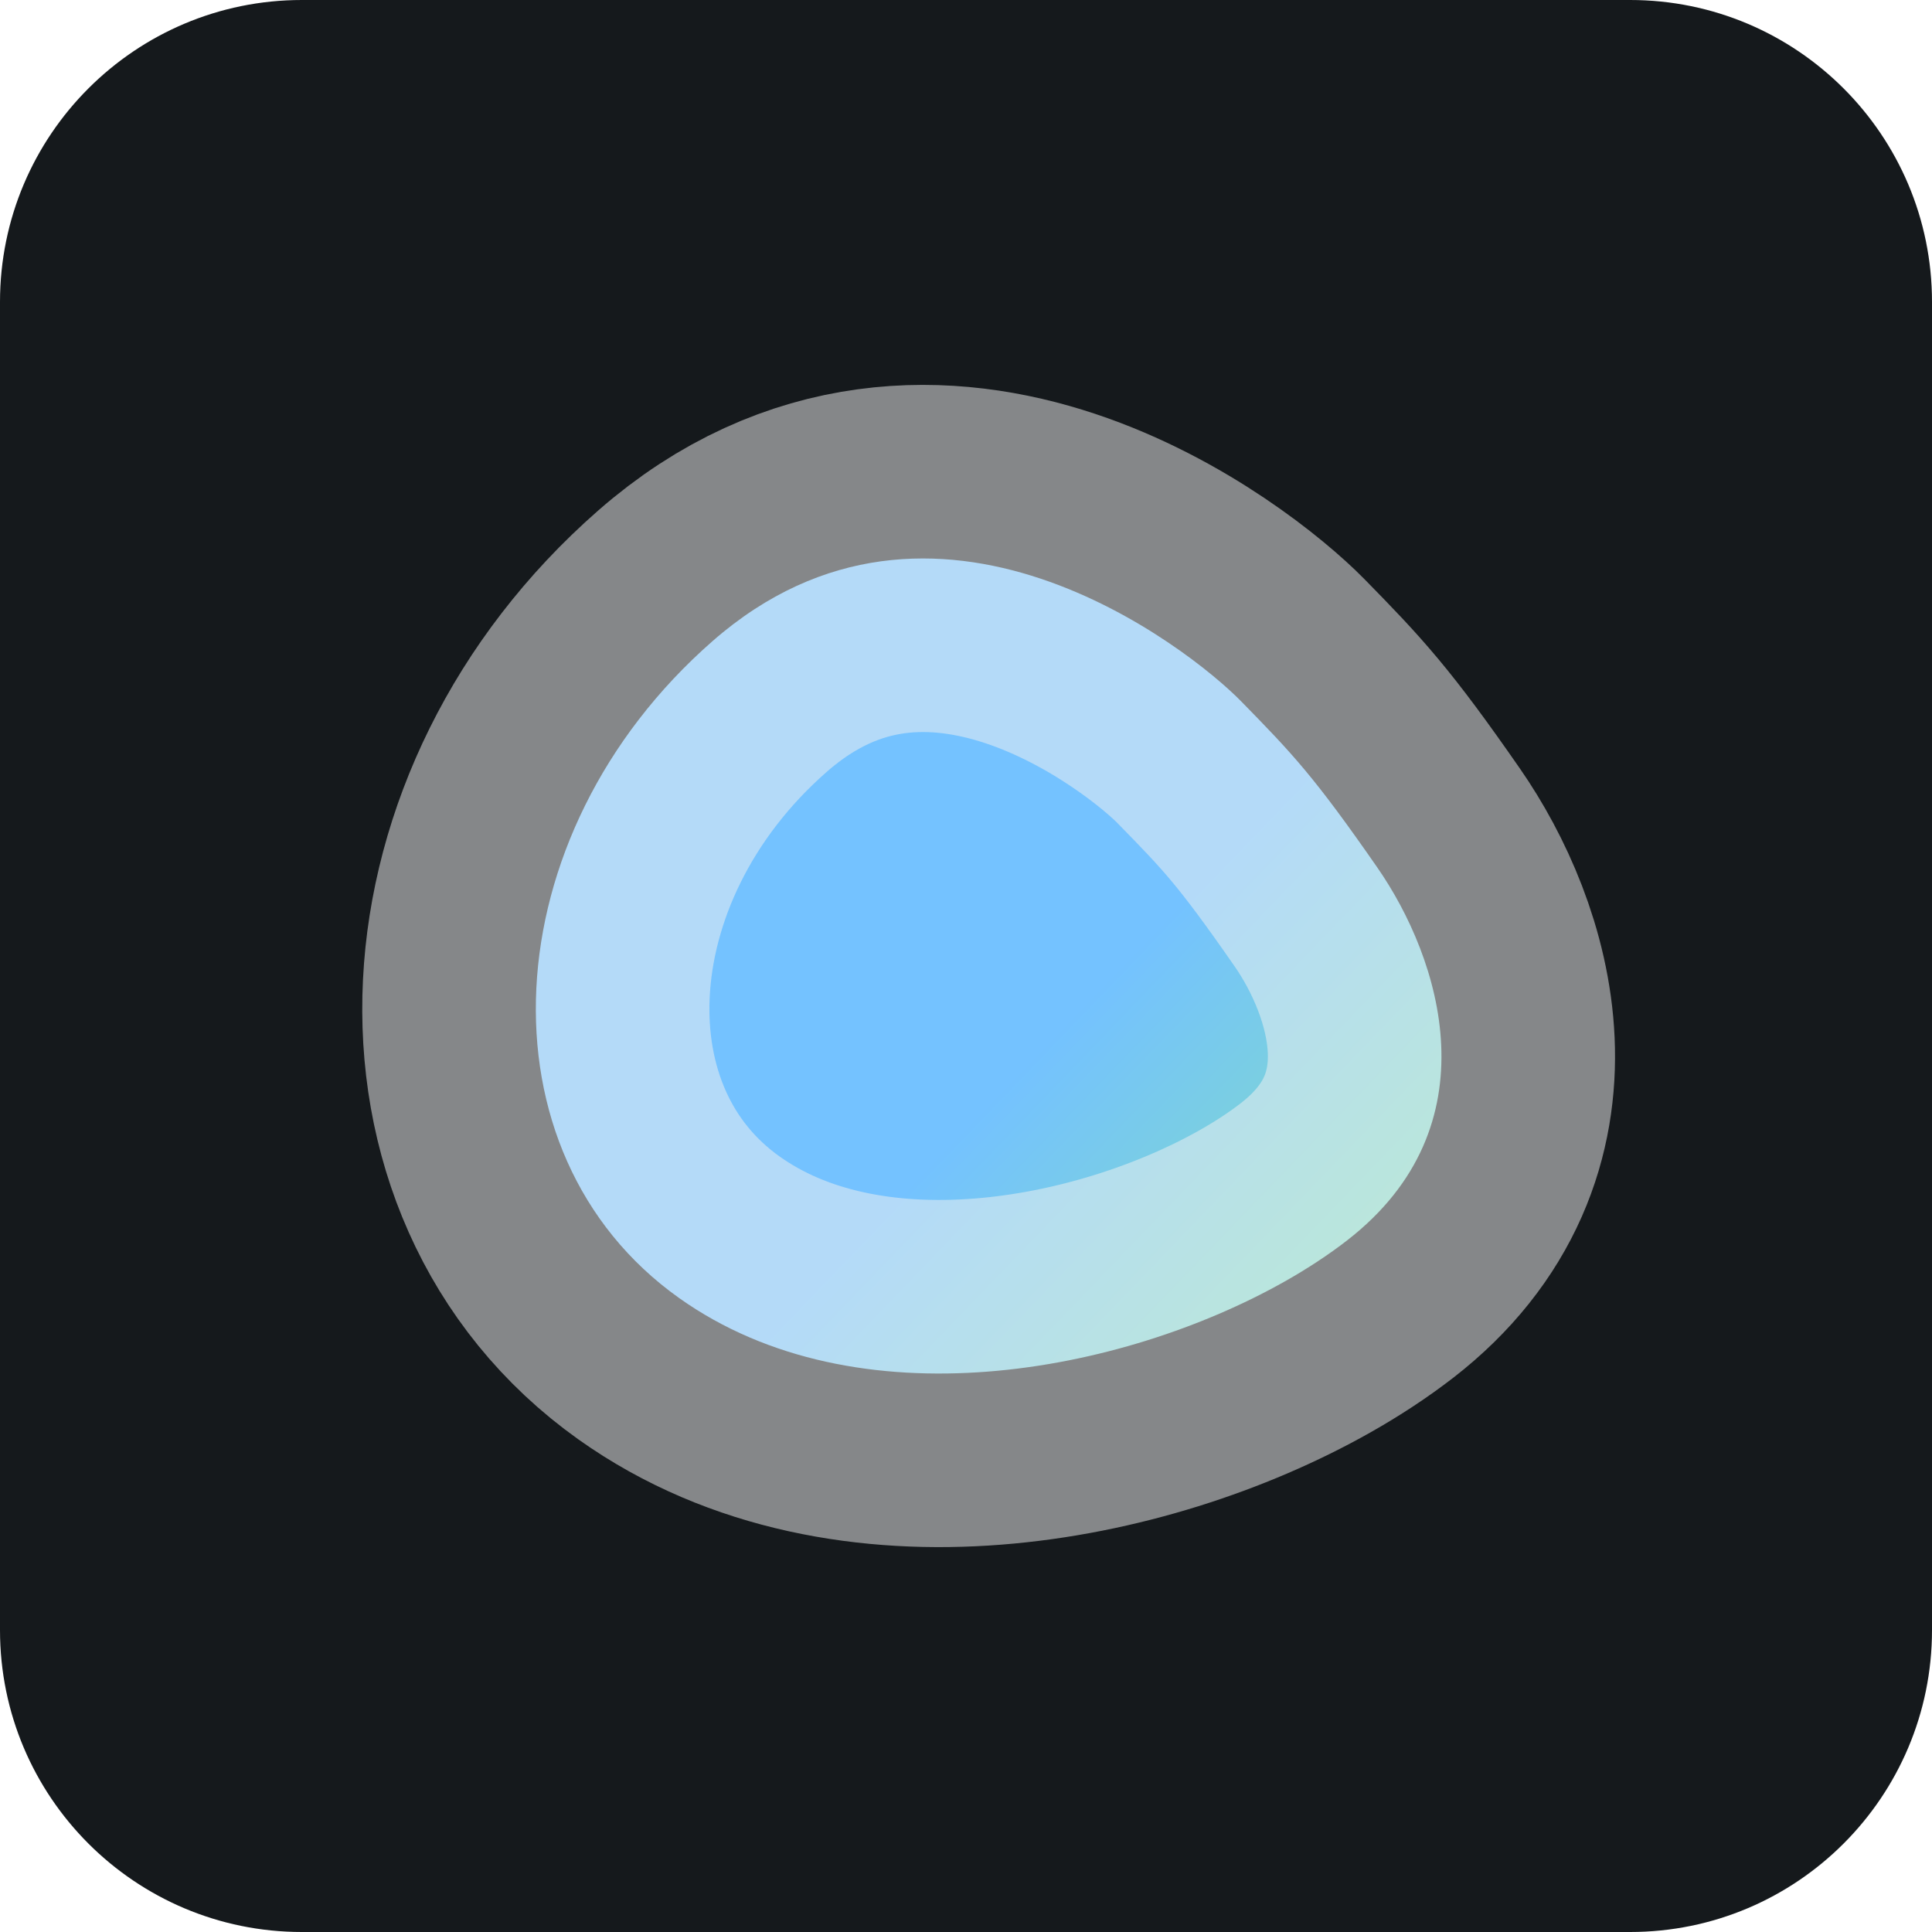
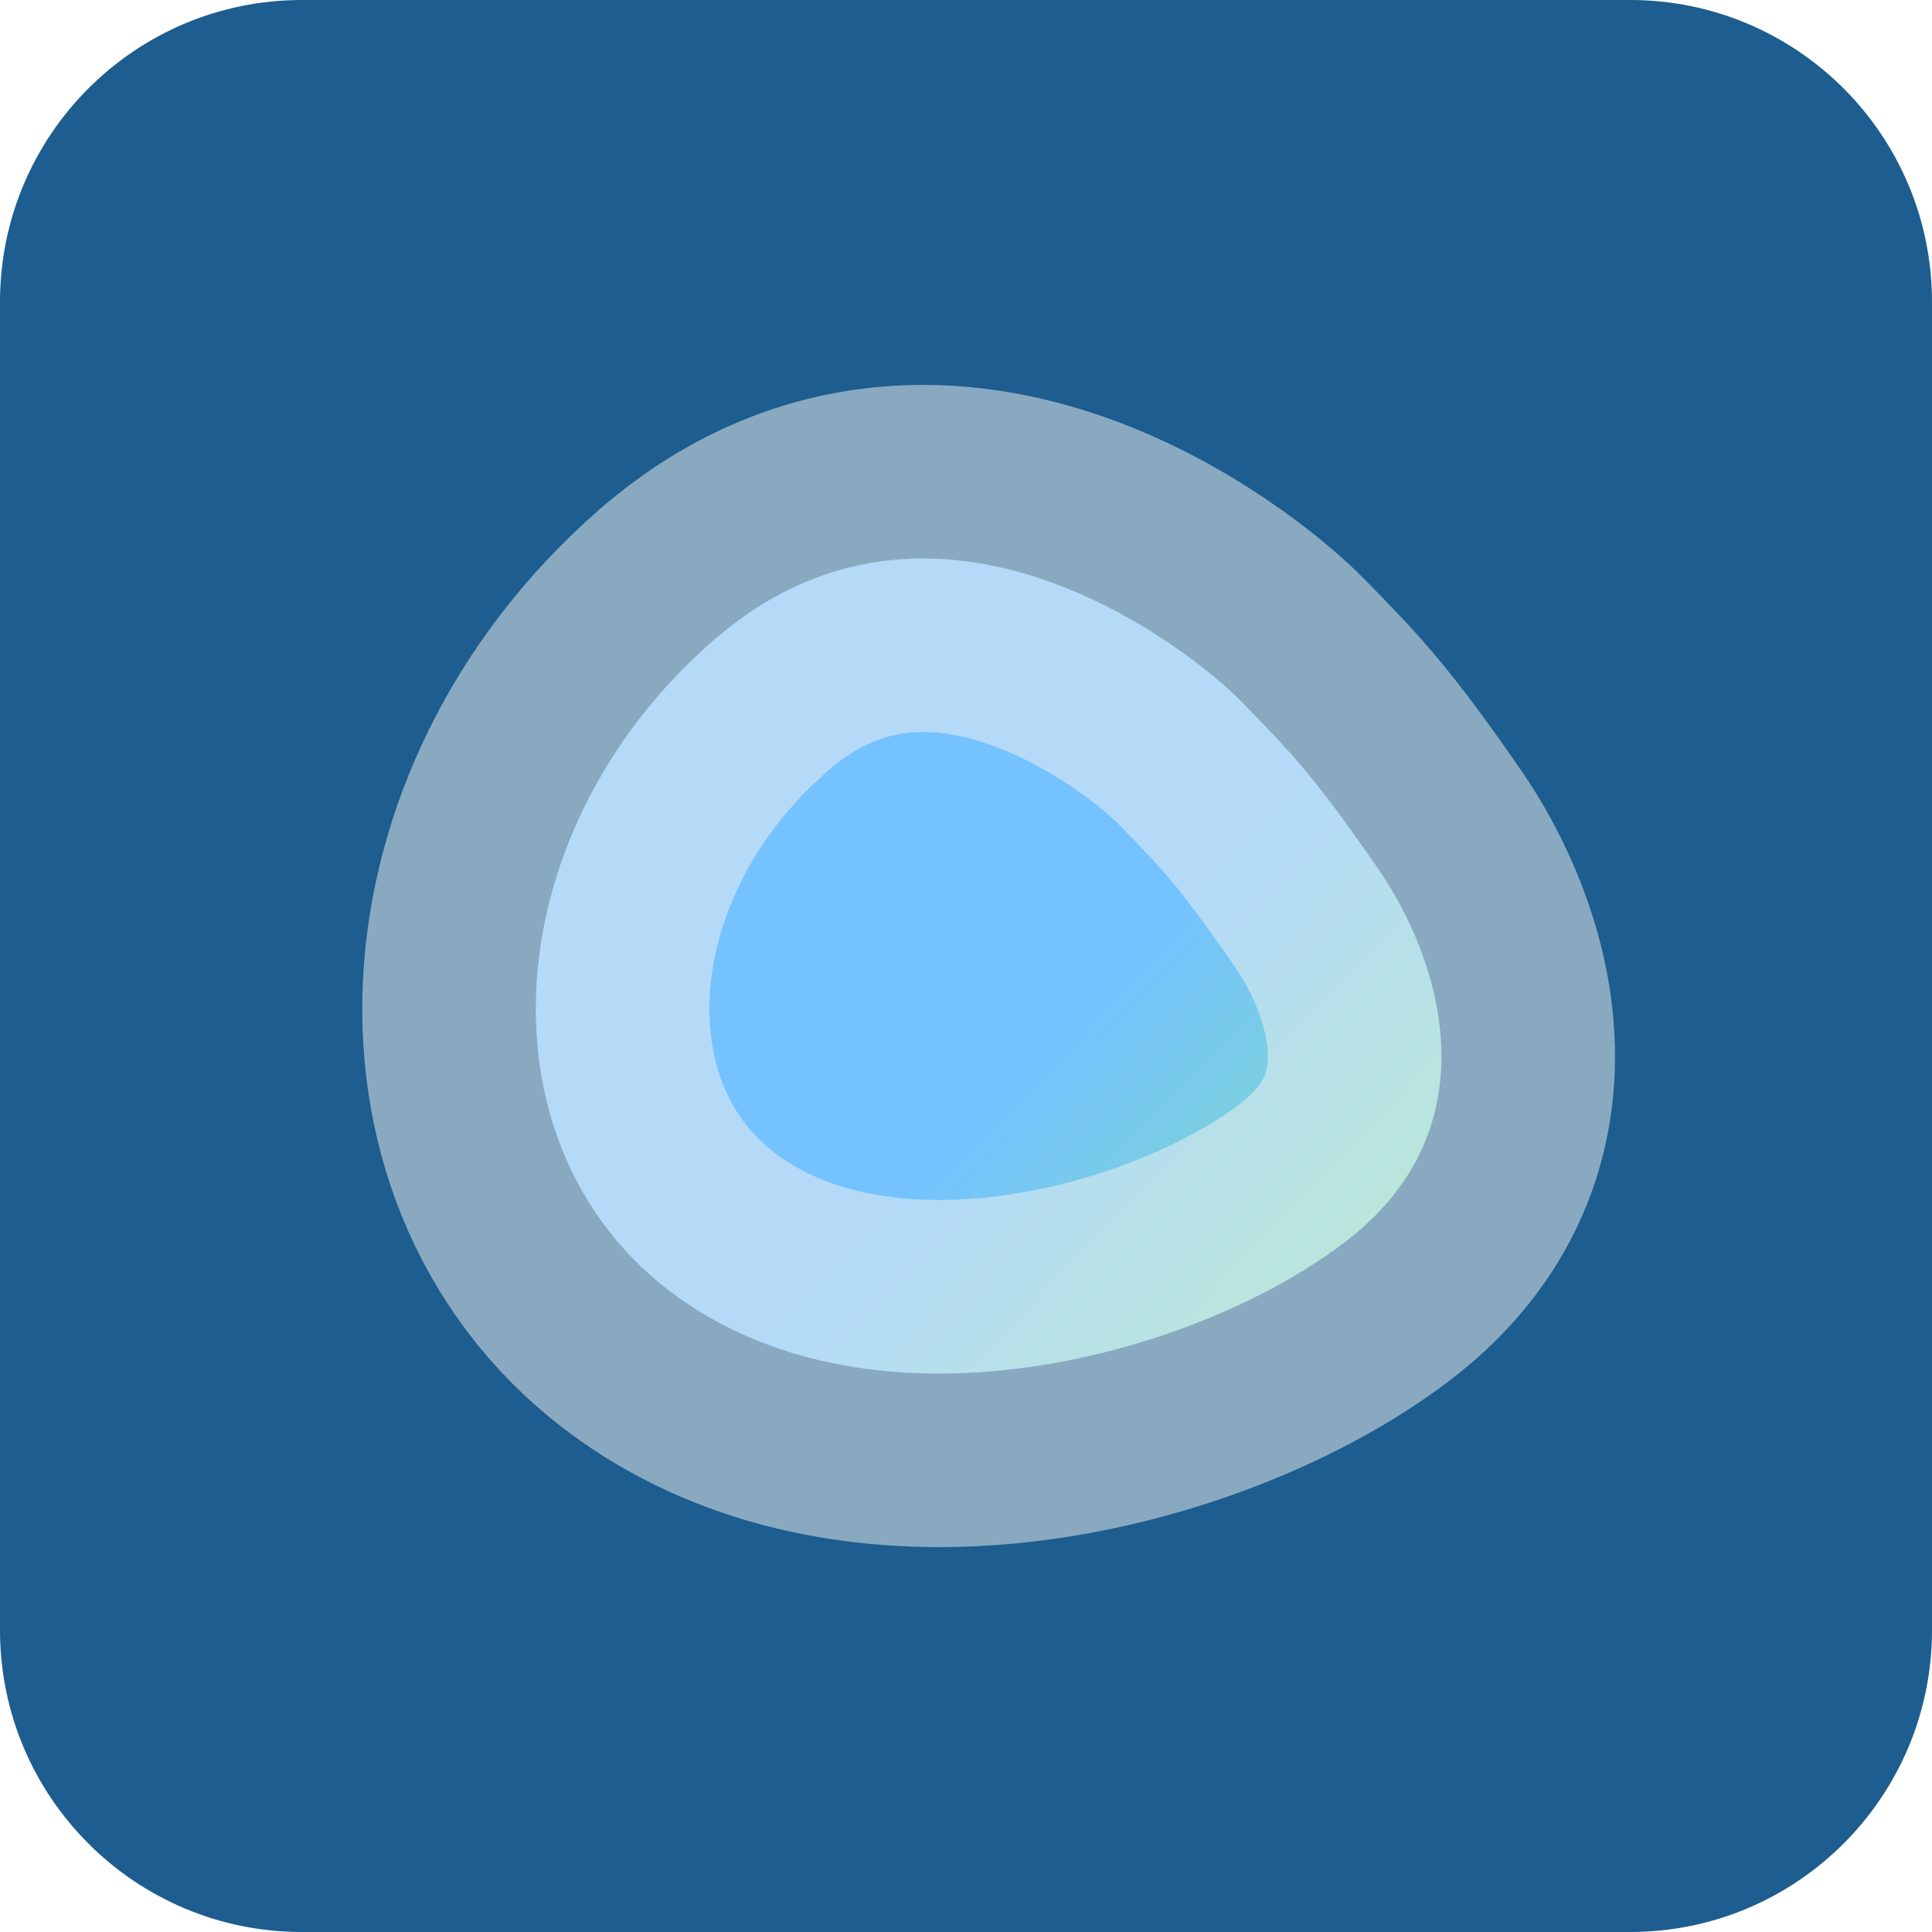
- <svg xmlns="http://www.w3.org/2000/svg" width="256" height="256" title="Dockge" viewBox="0 0 256 256" fill="none" id="dockge">
-   <style>
- #dockge {
-     rect {fill: #15191C}
- 
-     @media (prefers-color-scheme: light) {
-         rect {fill: #F4F2ED}
-     }
- }
- </style>
-   <rect width="256" height="256" rx="40" fill="#15191C" />
+ <svg xmlns="http://www.w3.org/2000/svg" width="256" height="256" title="Dockge" viewBox="0 0 256 256" fill="none">
+   <rect width="256" height="256" rx="40" fill="#1d5d8fff" />
  <path d="M164.434 92.904C171.316 99.93 174.134 102.898 182.499 114.946C190.865 126.994 198.047 149.198 178.499 164.359C176.061 166.249 173.275 168.085 170.213 169.813C148.711 181.945 113.588 188.775 89.979 171.99C63.006 152.813 65.053 110.669 94.401 84.964C123.749 59.259 157.552 85.877 164.434 92.904Z" fill="url(#linearGradient)" stroke="#F2F2F2" stroke-opacity="0.51" stroke-width="46" stroke-linecap="round" />
  <linearGradient id="linearGradient" x1="136.865" y1="139.915" x2="188.383" y2="189.451" gradientUnits="userSpaceOnUse">
    <stop stop-color="#74C2FF" />
    <stop offset="1" stop-color="#86E6A9" />
  </linearGradient>
</svg>
